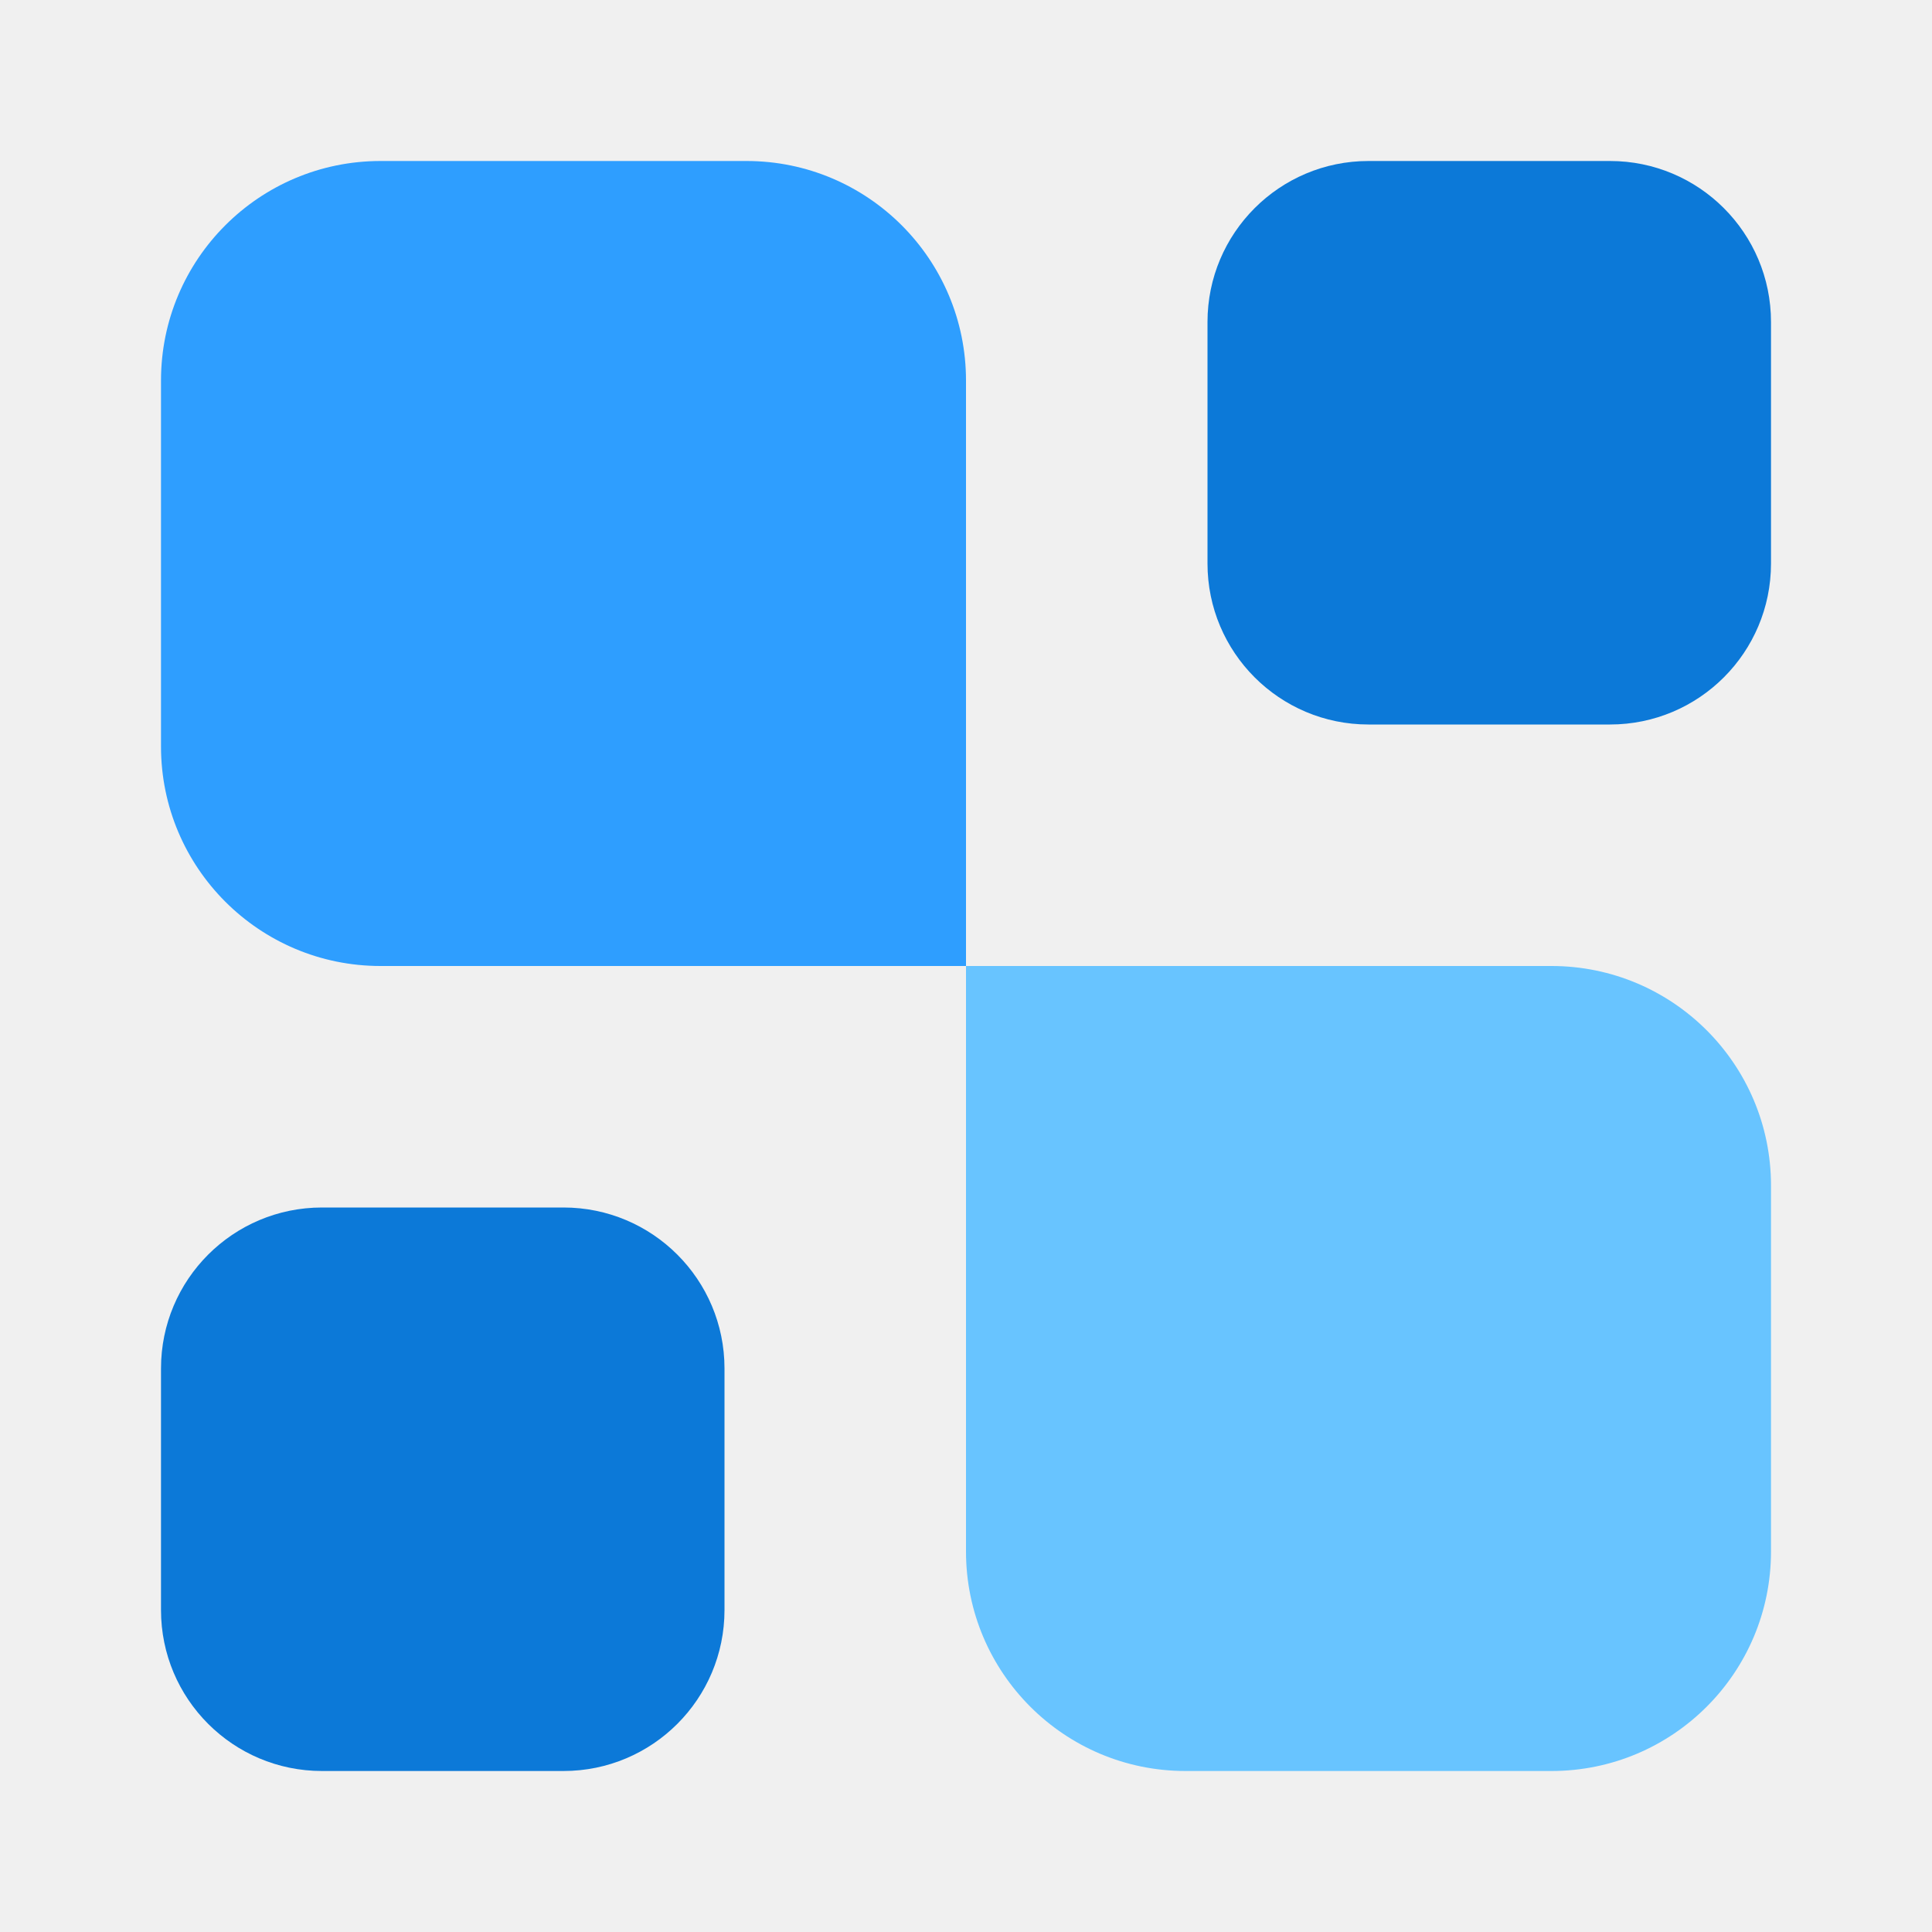
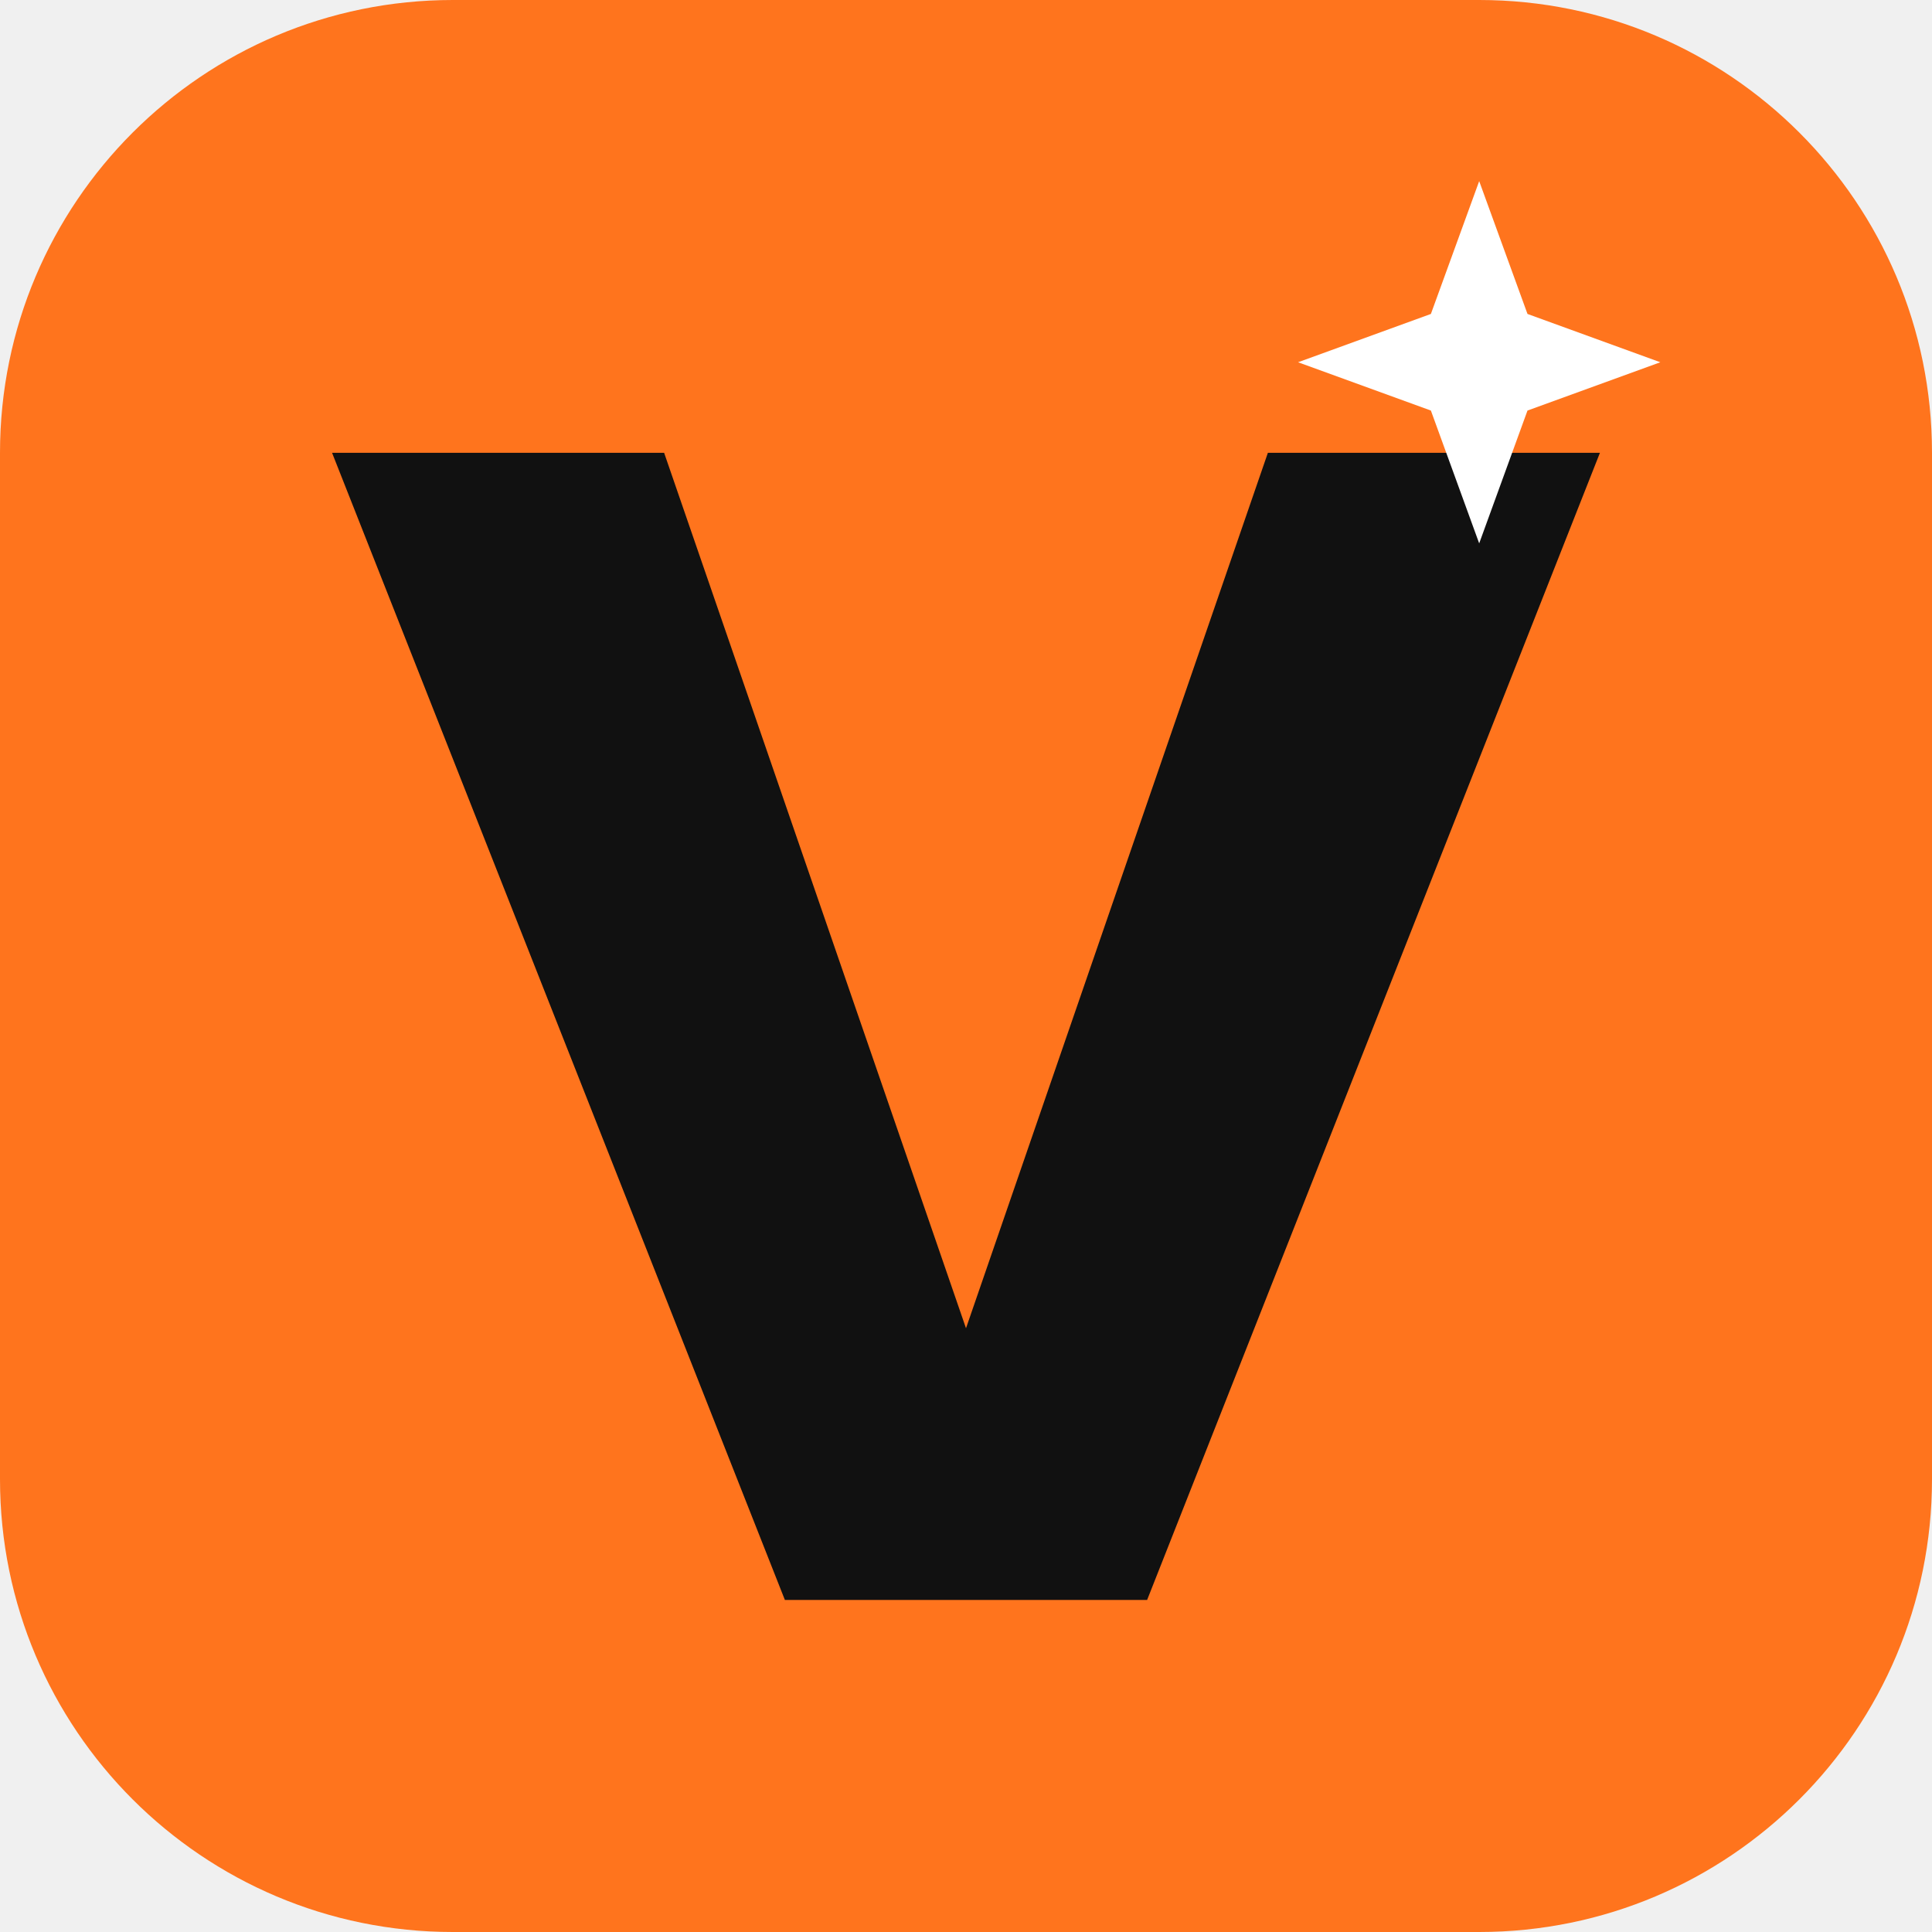
- <svg xmlns="http://www.w3.org/2000/svg" width="24" height="24" viewBox="0 0 24 24" fill="none">
-   <path d="M22 19.273C22 20.779 20.779 22 19.273 22H14.727C13.221 22 12 20.779 12 19.273V12H19.273C20.779 12 22 13.221 22 14.727V19.273Z" fill="#68C4FF" />
-   <path d="M20 2C21.105 2 22 2.895 22 4V7C22 8.105 21.105 9 20 9H17C15.895 9 15 8.105 15 7V4C15 2.895 15.895 2 17 2H20Z" fill="#0C79D8" />
-   <path d="M7 15C8.105 15 9 15.895 9 17V20C9 21.105 8.105 22 7 22H4C2.895 22 2 21.105 2 20V17C2 15.895 2.895 15 4 15H7Z" fill="#0C79D8" />
-   <path d="M12 12H4.727C3.221 12 2 10.779 2 9.273V4.727C2 3.221 3.221 2 4.727 2H9.273C10.779 2 12 3.221 12 4.727V12Z" fill="#2E9EFF" />
+ <svg xmlns="http://www.w3.org/2000/svg" viewBox="0 0 64 64">
+   <rect width="64" height="64" rx="15" fill="#ff741d" />
+   <path d="M11 15h11l10 29 10-29h11L38 53H26L11 15Z" fill="#111" />
+   <path d="M49 6l1.6 4.4L55 12l-4.4 1.6L49 18l-1.6-4.4L43 12l4.4-1.6L49 6Z" fill="#fff" />
</svg>
